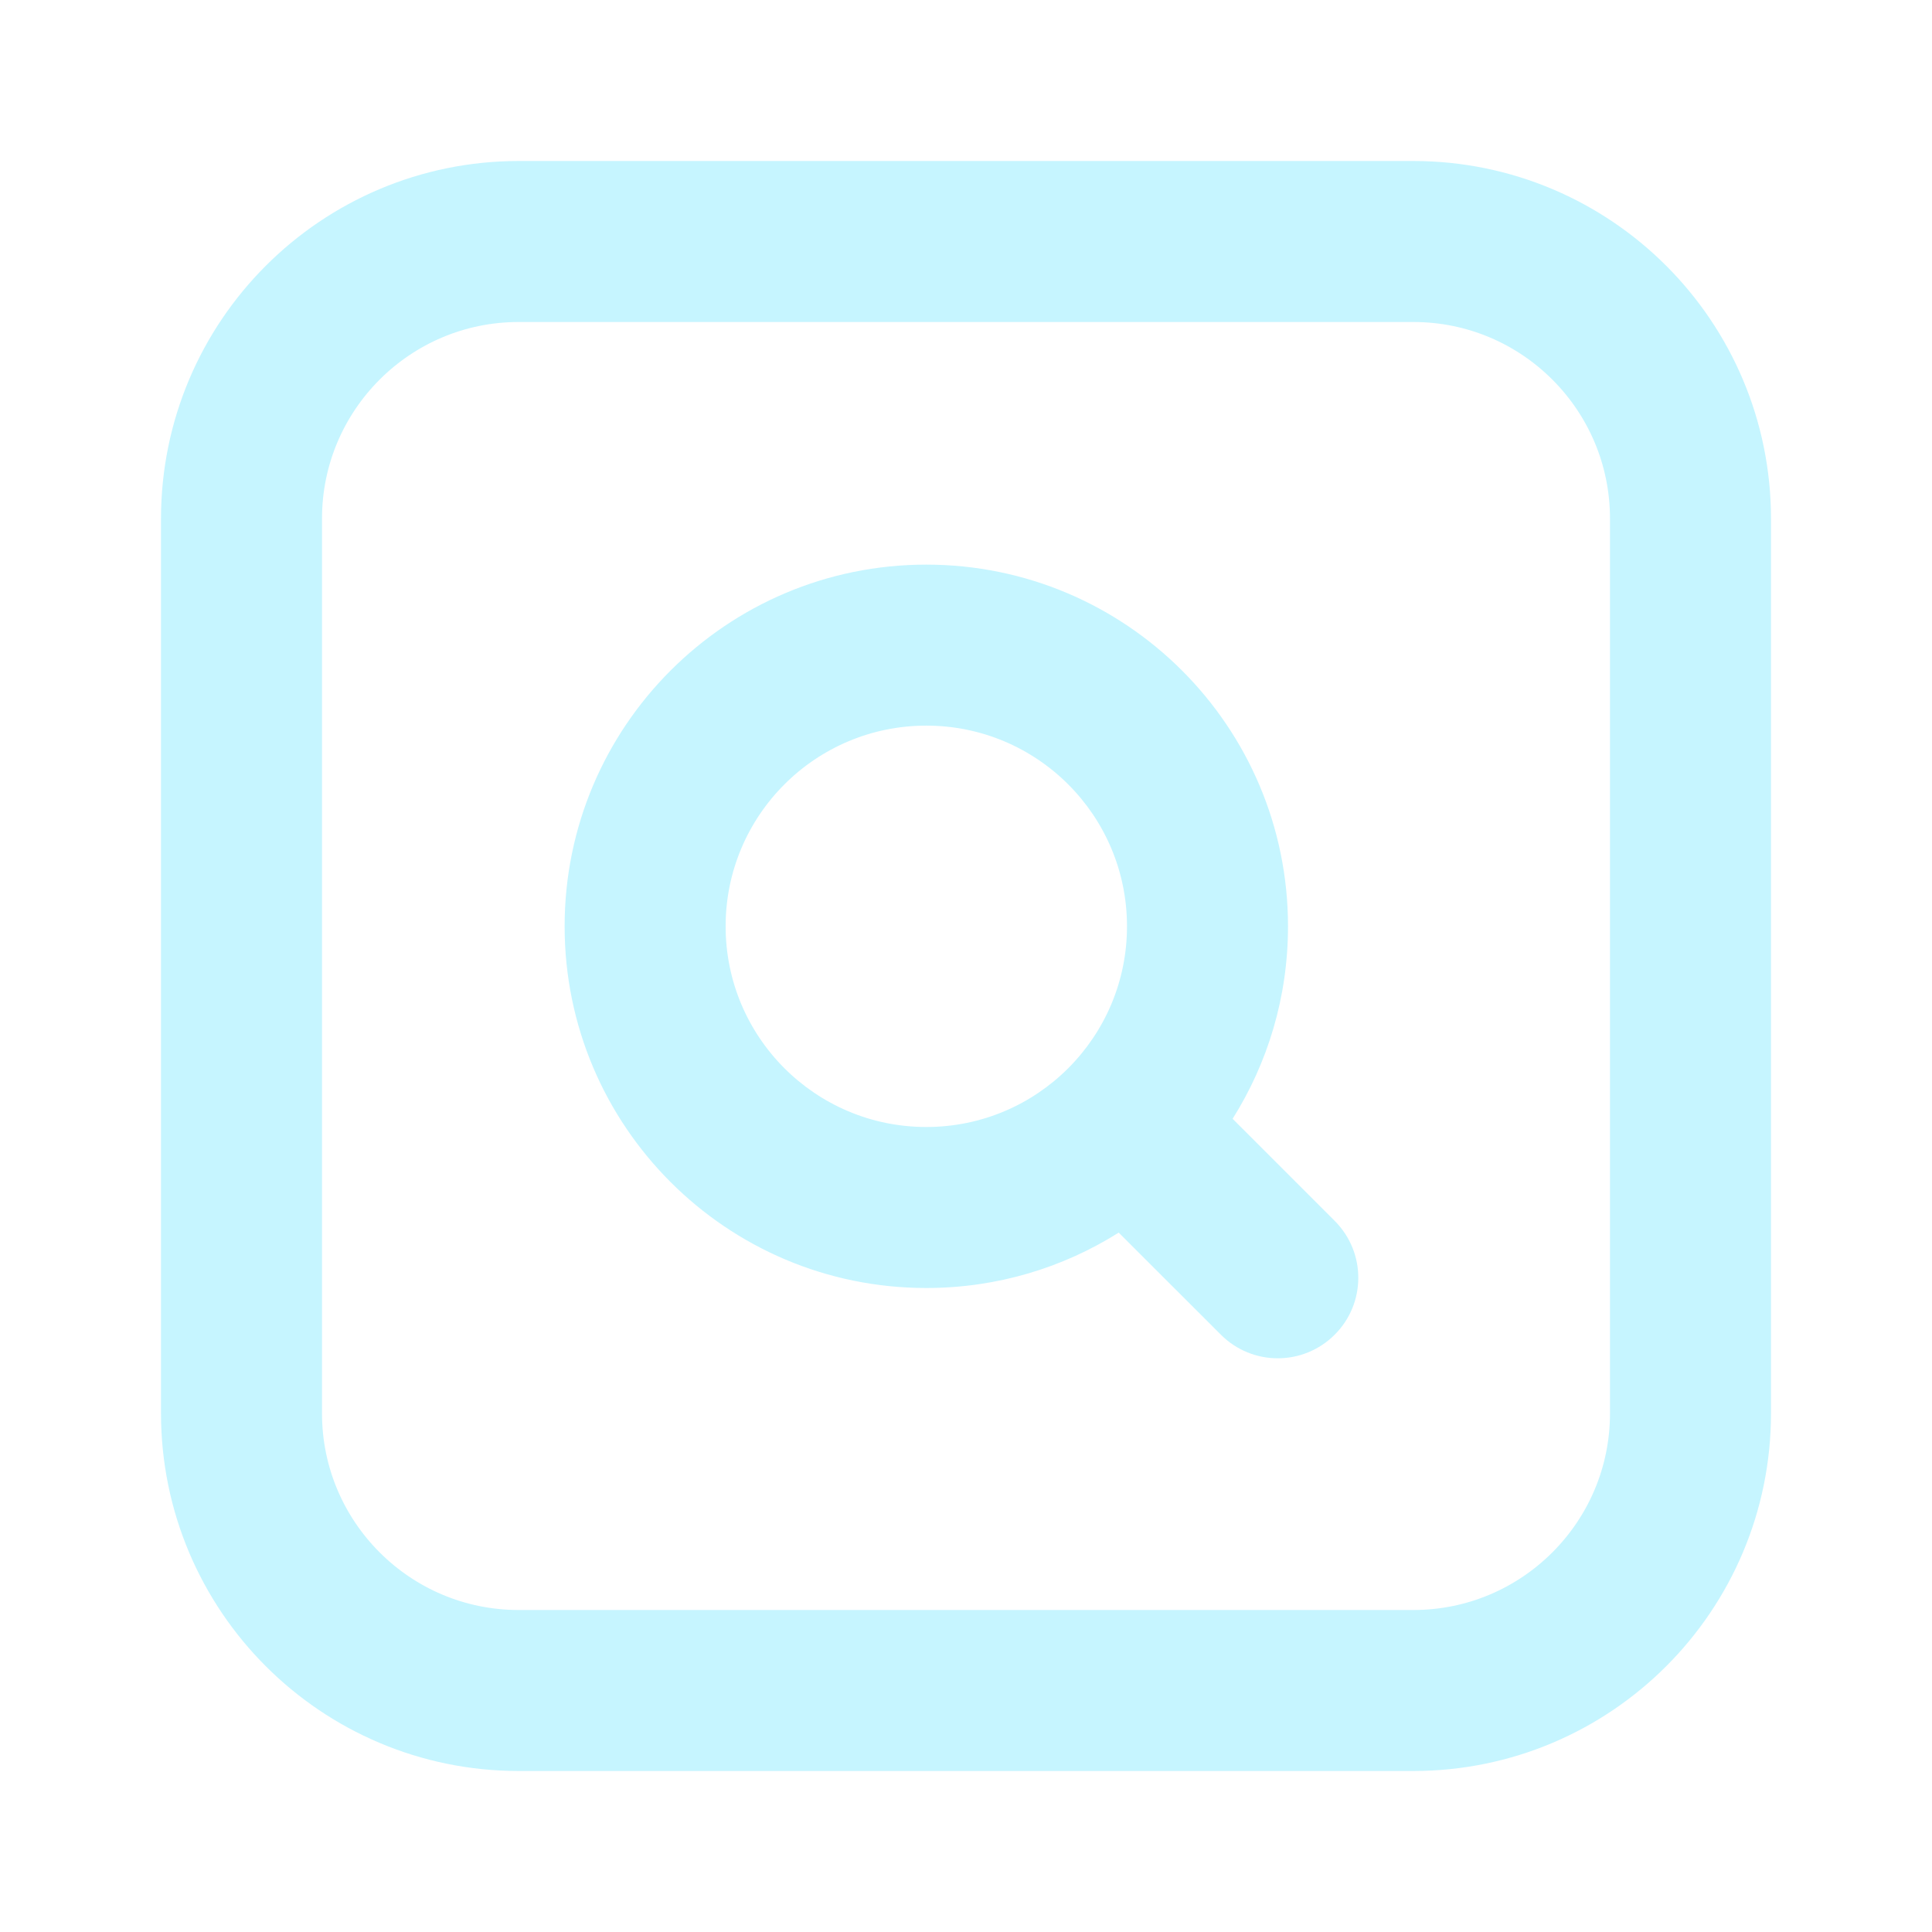
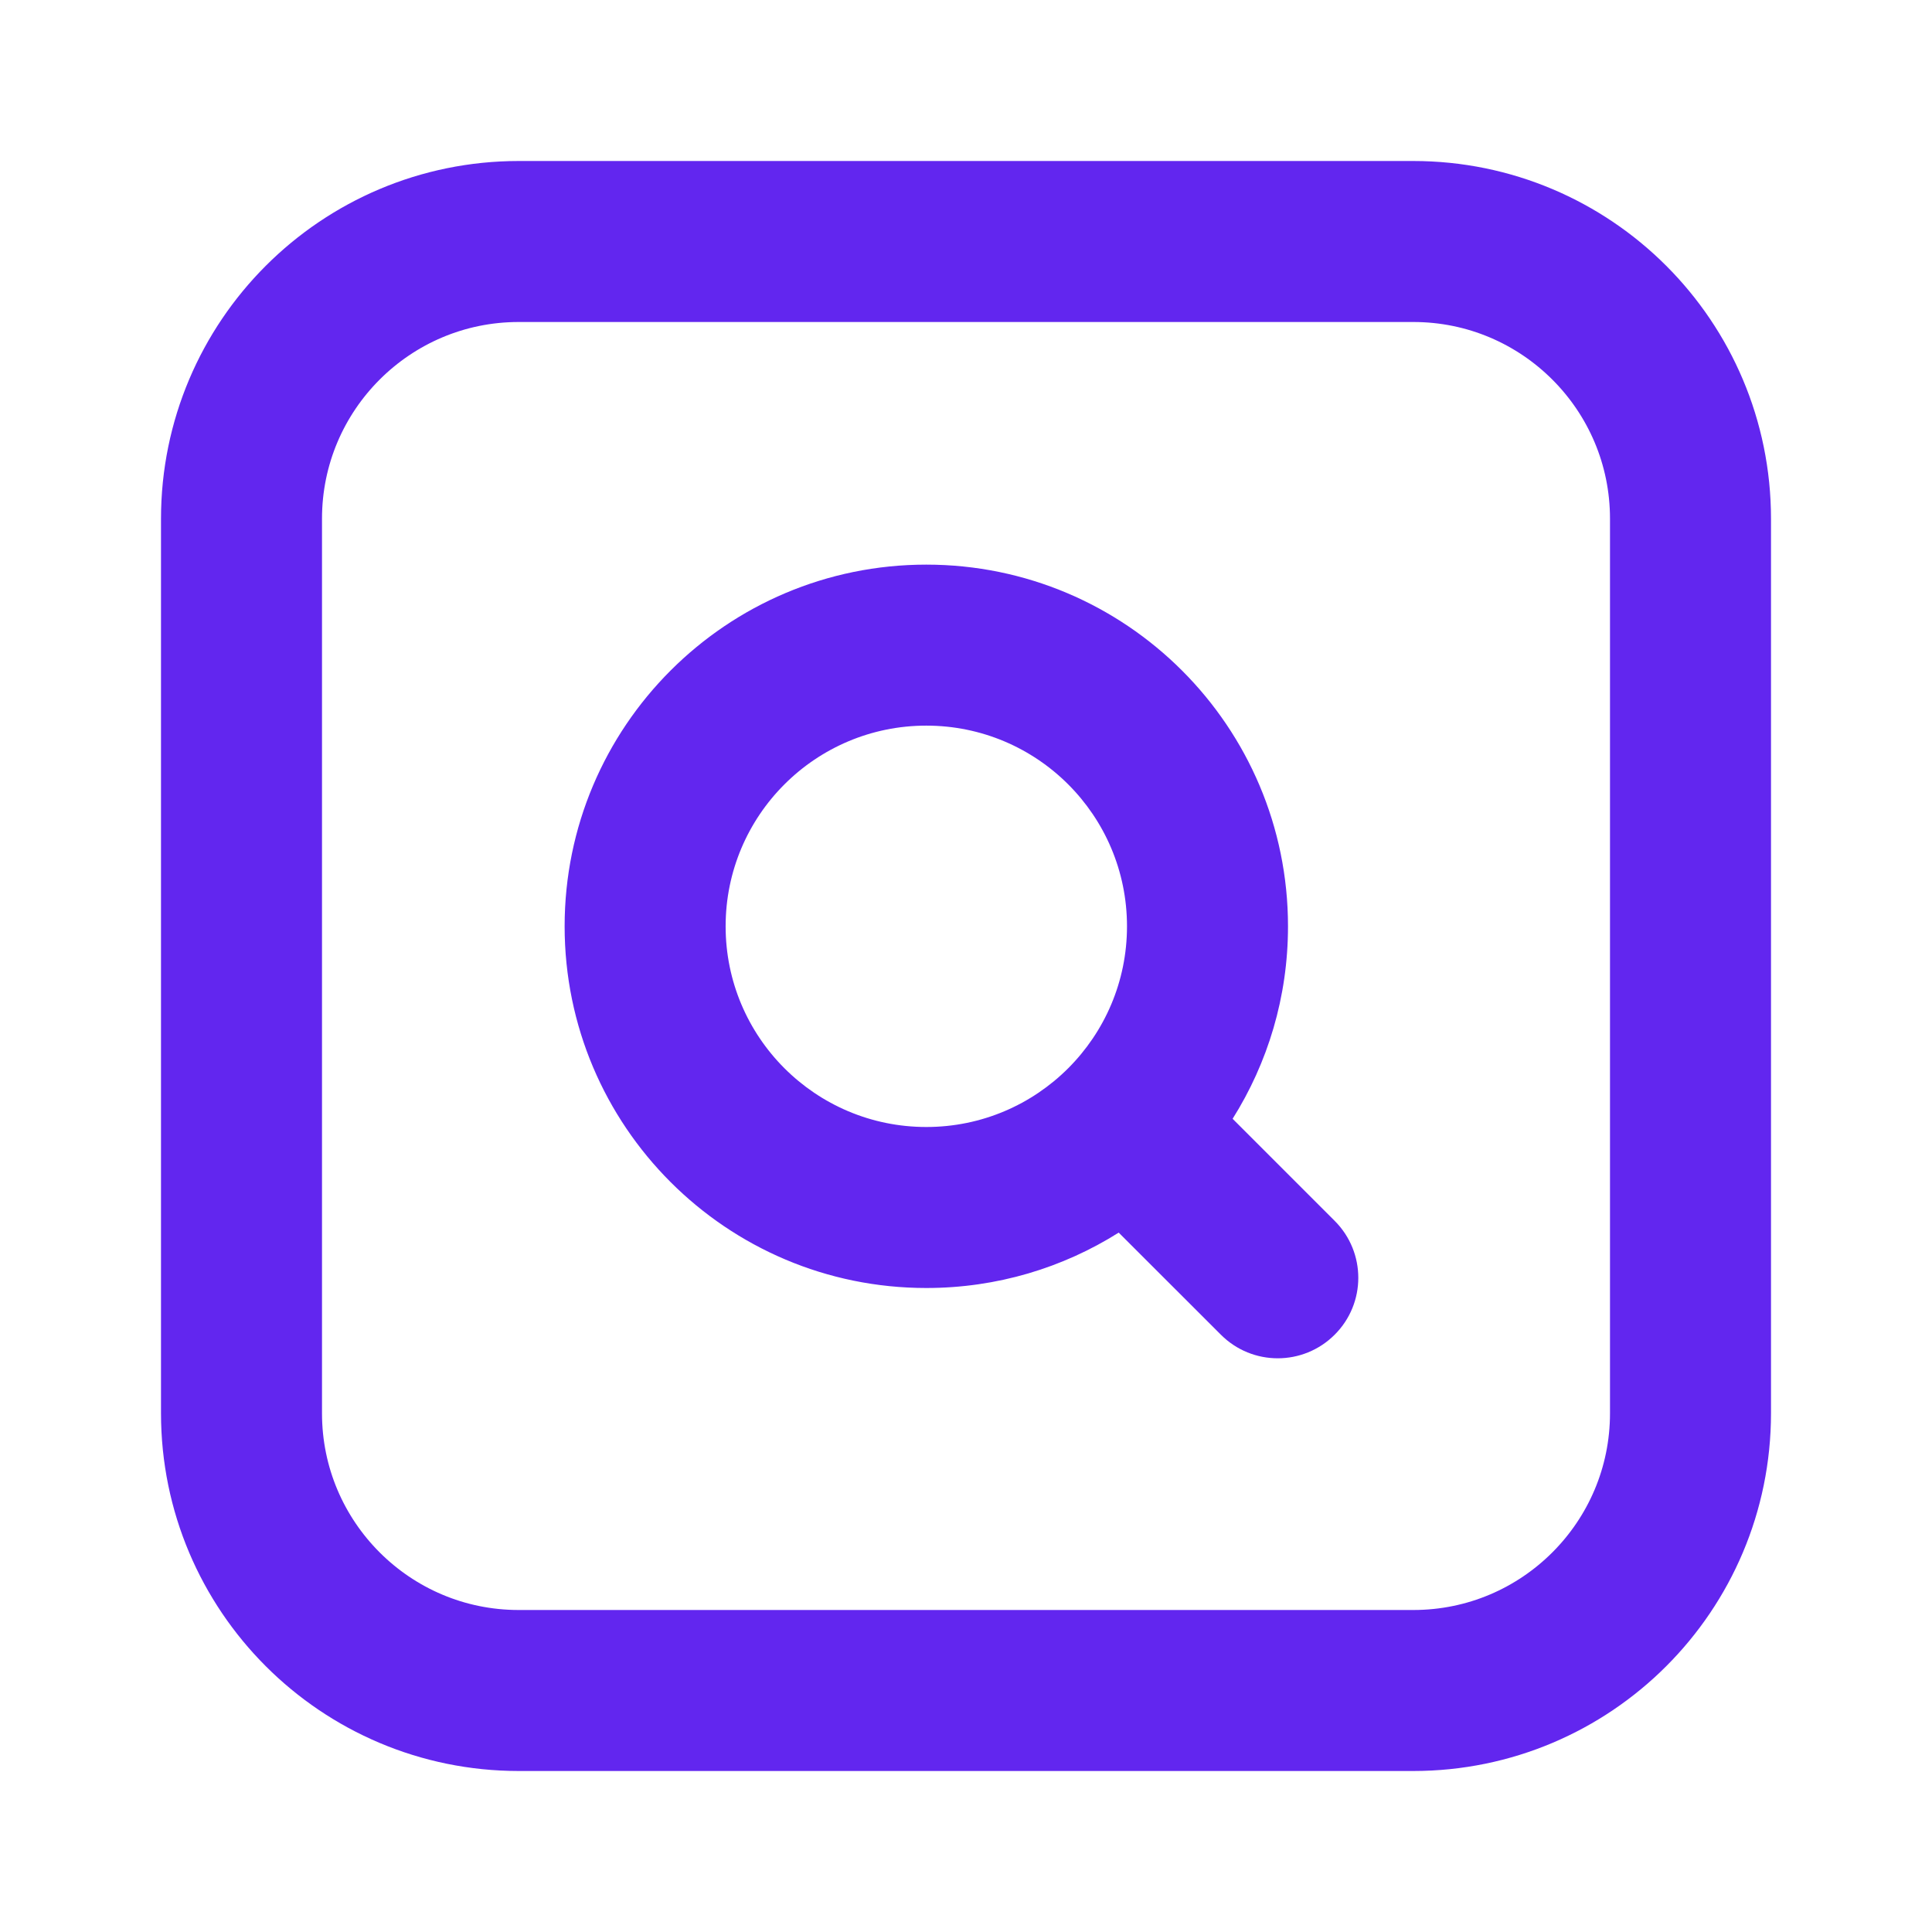
<svg xmlns="http://www.w3.org/2000/svg" width="800px" height="800px" viewBox="0 0 24 24" fill="none">
  <g id="SVGRepo_bgCarrier" stroke-width="0" />
  <g id="SVGRepo_tracerCarrier" stroke-linecap="round" stroke-linejoin="round" />
  <g id="SVGRepo_iconCarrier">
-     <path d="M17.556 3C19.458 3 21 4.542 21 6.444V17.556C21 19.458 19.458 21 17.556 21H6.444C4.542 21 3 19.458 3 17.556V6.444C3 4.542 4.542 3 6.444 3H17.556Z" stroke="#c6f5ff" stroke-width="2" />
-     <path fill-rule="evenodd" clip-rule="evenodd" d="M11.507 7.014C9.025 7.014 7.014 9.026 7.014 11.507C7.014 13.988 9.025 16 11.507 16C12.385 16 13.205 15.748 13.897 15.312L15.166 16.58C15.556 16.971 16.189 16.971 16.58 16.58C16.971 16.19 16.971 15.557 16.58 15.166L15.312 13.898C15.748 13.205 16 12.386 16 11.507C16 9.026 13.988 7.014 11.507 7.014ZM9.014 11.507C9.014 10.13 10.13 9.014 11.507 9.014C12.884 9.014 14 10.13 14 11.507C14 12.884 12.884 14 11.507 14C10.13 14 9.014 12.884 9.014 11.507Z" fill="#c6f5ff" />
+     <path d="M17.556 3C19.458 3 21 4.542 21 6.444V17.556C21 19.458 19.458 21 17.556 21H6.444C4.542 21 3 19.458 3 17.556V6.444C3 4.542 4.542 3 6.444 3H17.556Z" stroke="#6226ef" stroke-width="2" />
+     <path fill-rule="evenodd" clip-rule="evenodd" d="M11.507 7.014C9.025 7.014 7.014 9.026 7.014 11.507C7.014 13.988 9.025 16 11.507 16C12.385 16 13.205 15.748 13.897 15.312L15.166 16.58C15.556 16.971 16.189 16.971 16.58 16.58C16.971 16.19 16.971 15.557 16.58 15.166L15.312 13.898C15.748 13.205 16 12.386 16 11.507C16 9.026 13.988 7.014 11.507 7.014ZM9.014 11.507C9.014 10.13 10.13 9.014 11.507 9.014C12.884 9.014 14 10.13 14 11.507C14 12.884 12.884 14 11.507 14C10.13 14 9.014 12.884 9.014 11.507Z" fill="#6226ef" />
  </g>
</svg>
